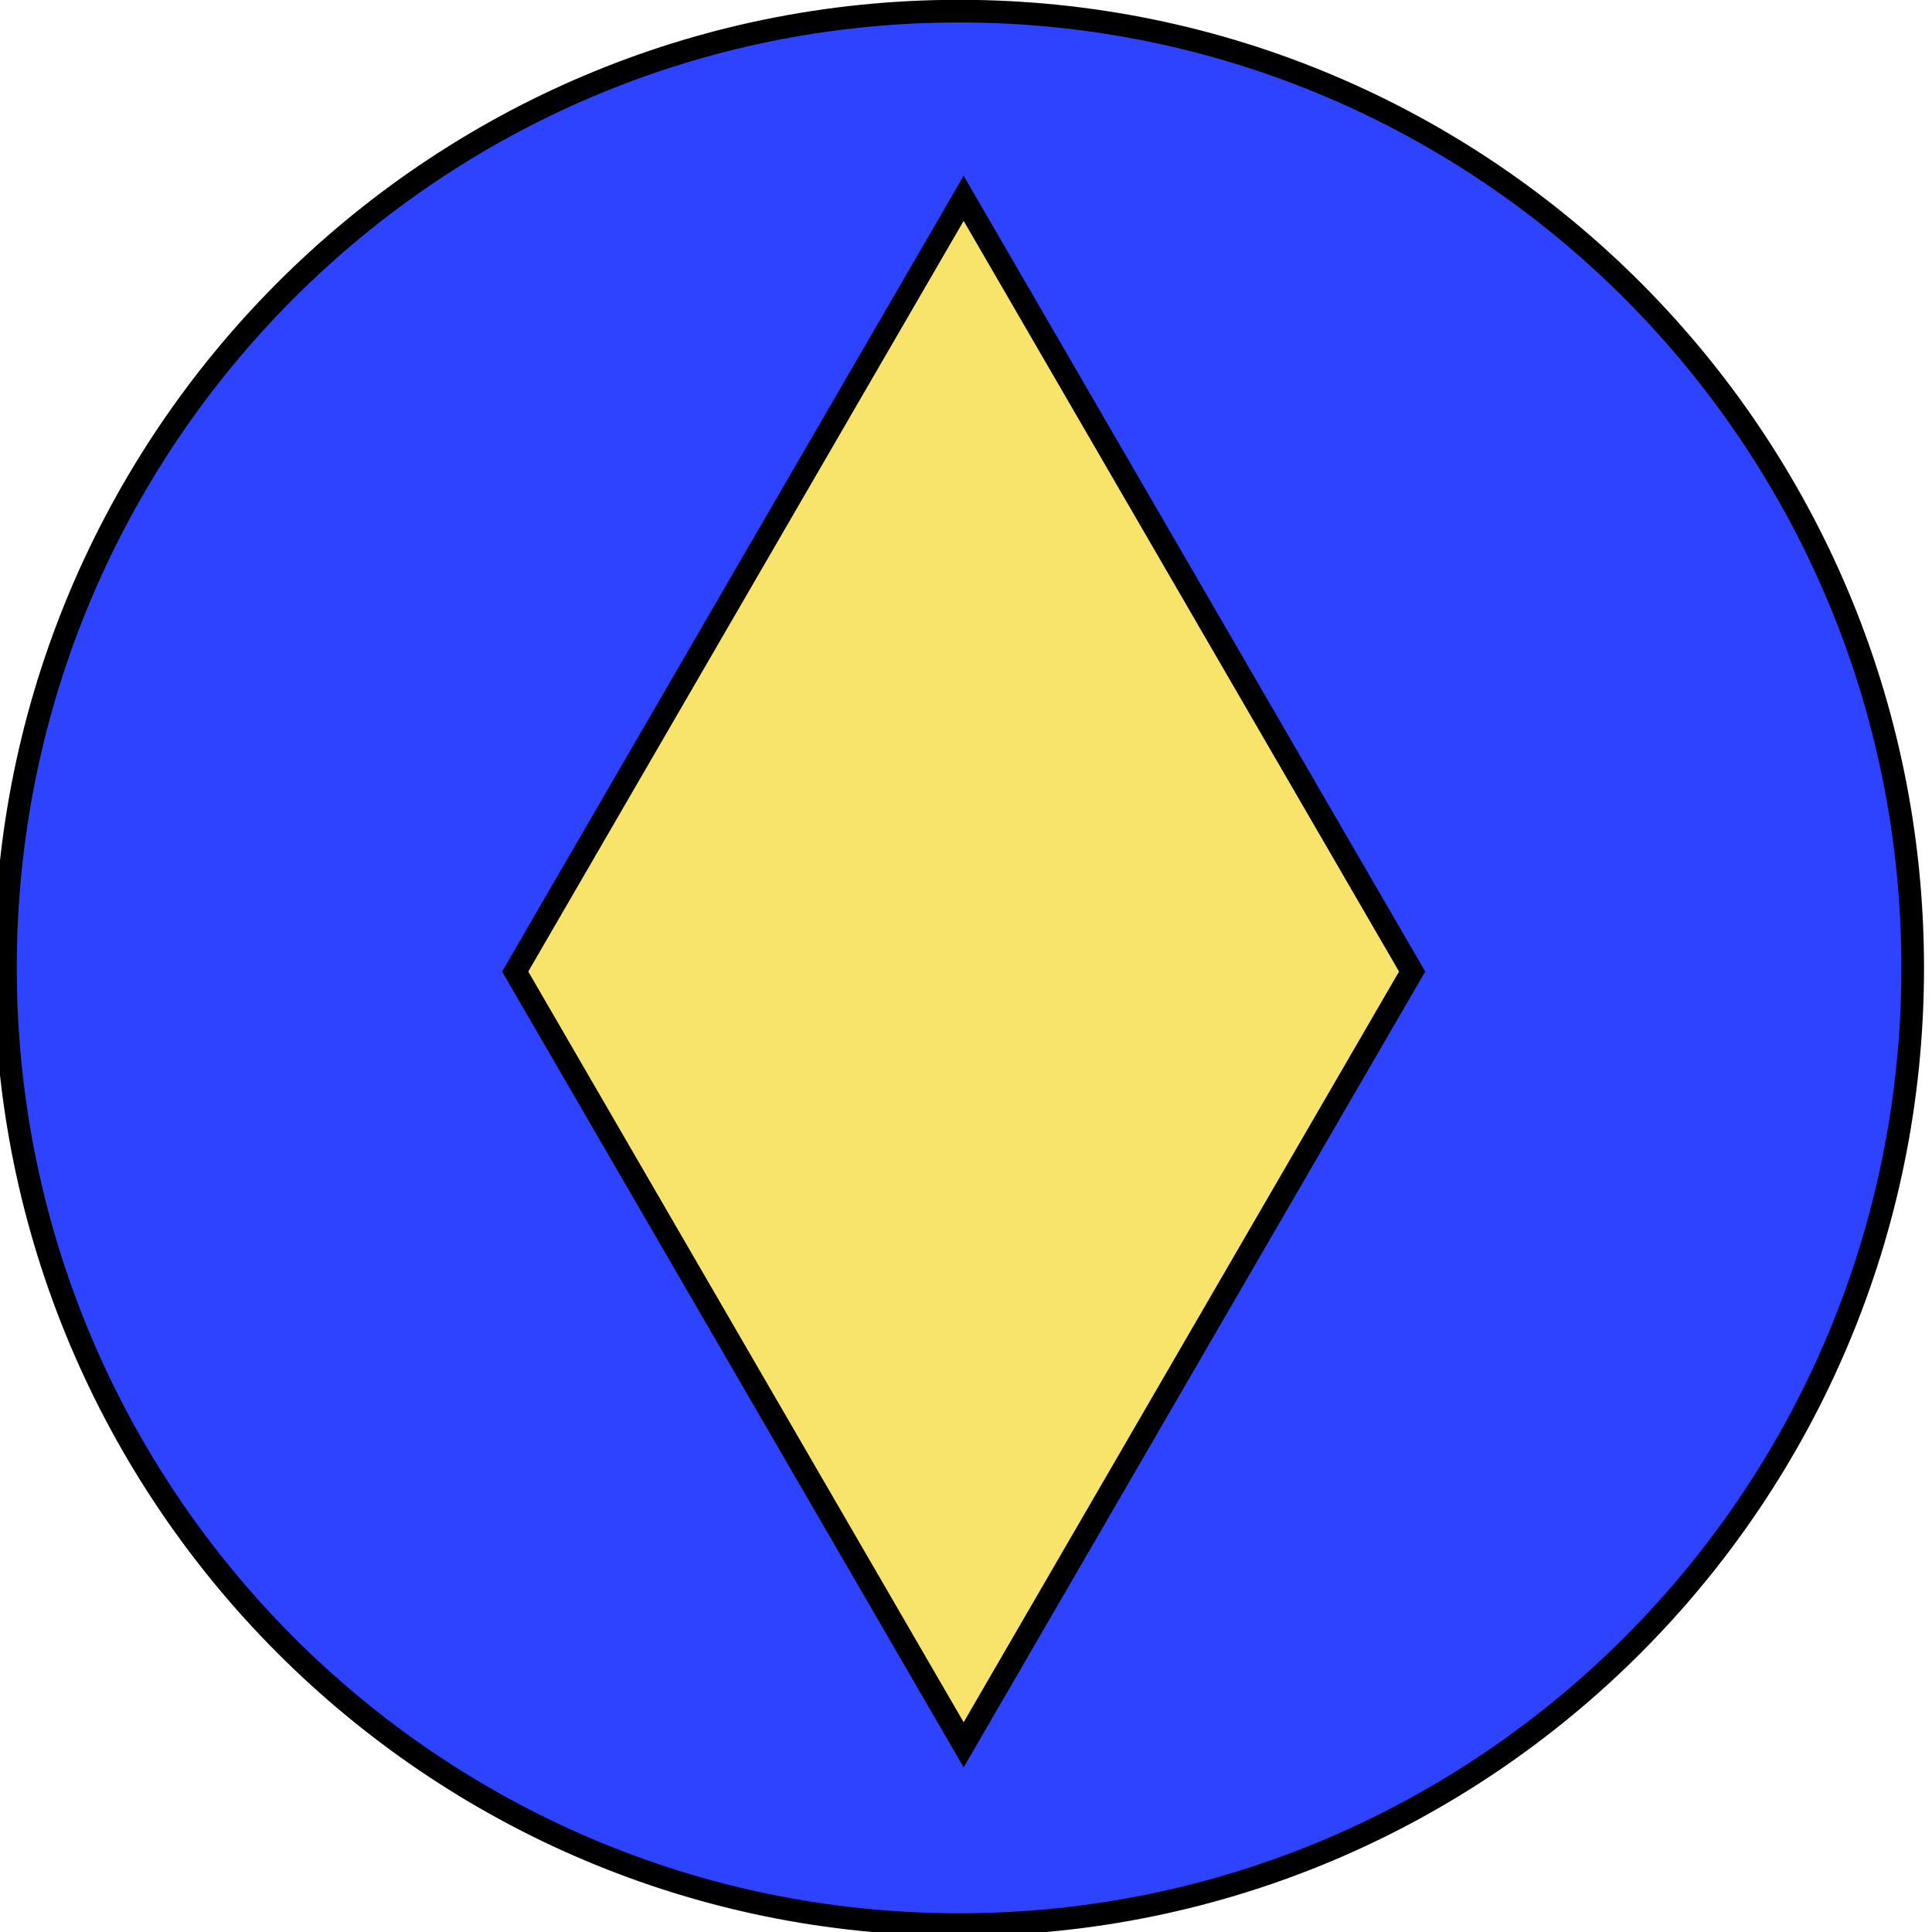
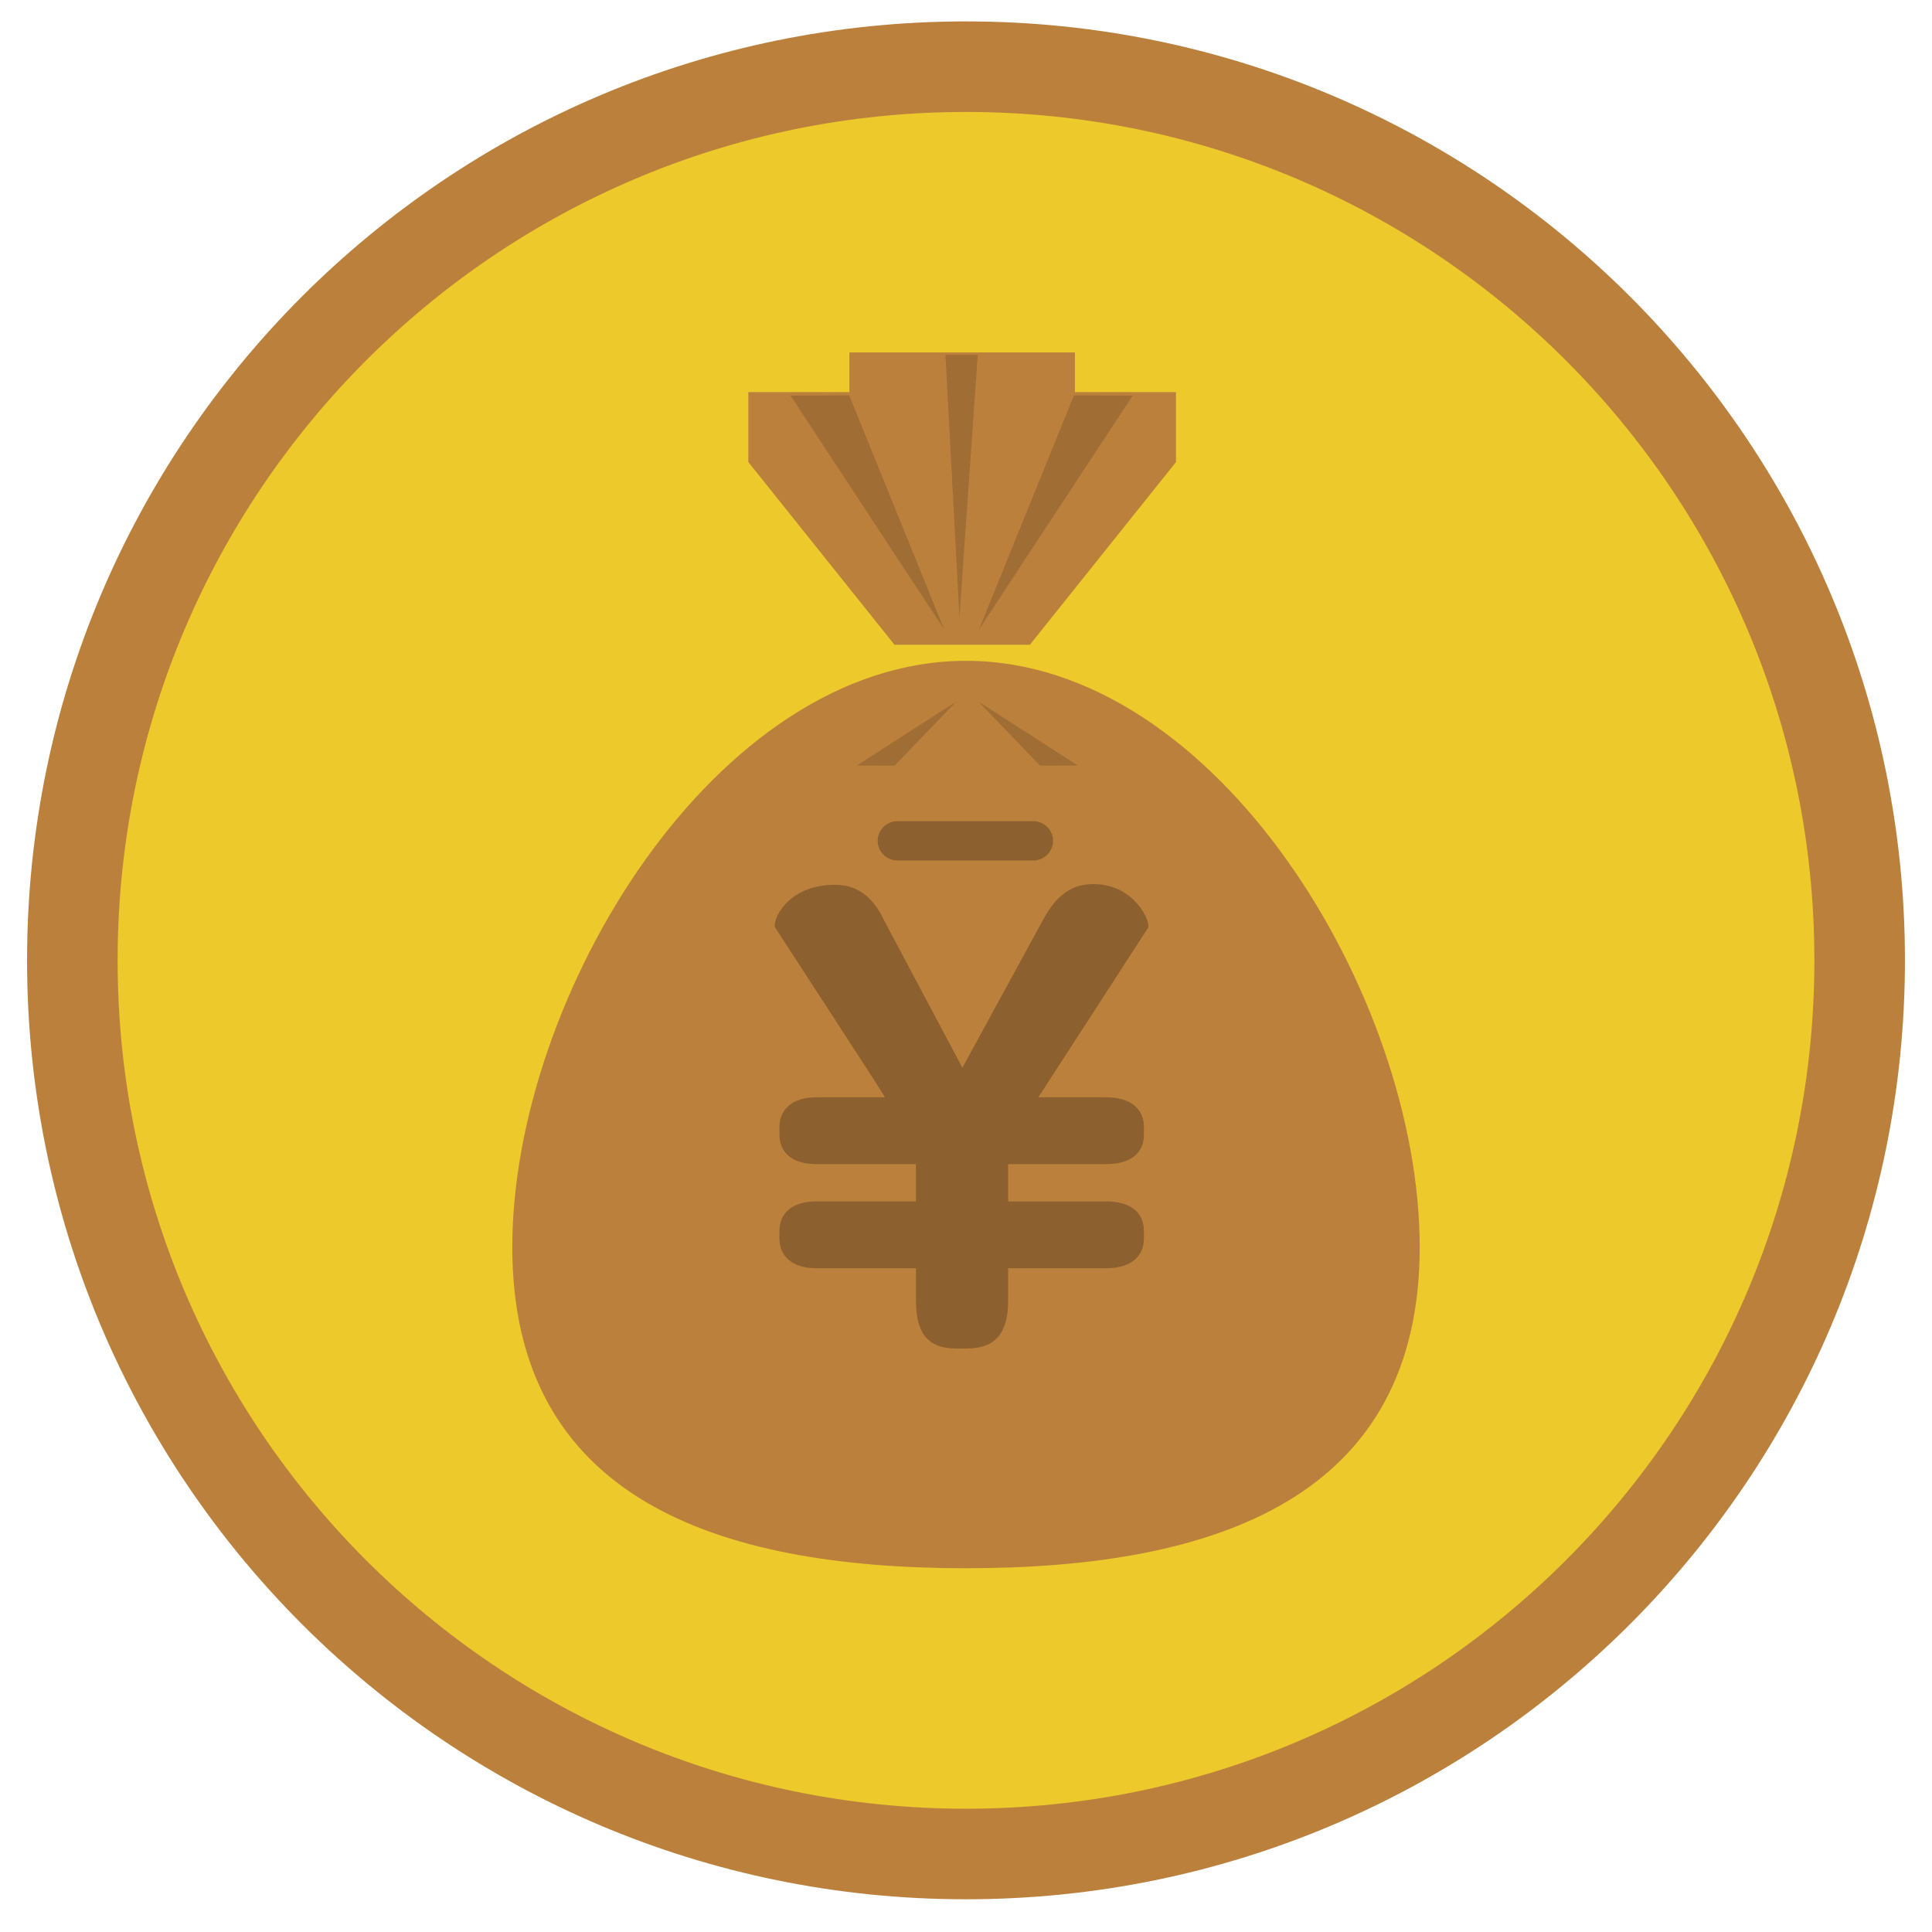
- <svg xmlns="http://www.w3.org/2000/svg" width="100%" height="100%" viewBox="0 0 128 128">
+ <svg xmlns="http://www.w3.org/2000/svg" width="100%" height="100%" viewBox="0 0 512 512">
  <g>
-     <ellipse stroke="#000" ry="63.385" rx="63.18" id="svg_6" cy="64.123" cx="63.541" stroke-width="1.5" fill="#2E43FF" />
-     <path id="svg_16" d="m-155.127,40.381c-0.085,-0.079 -0.146,-0.33 -0.132,-0.544c0.009,-0.135 0.193,-0.954 0.209,-0.93c0.005,0.008 0.052,0.199 0.104,0.424c0.083,0.361 0.094,0.428 0.094,0.566c0,0.279 -0.09,0.507 -0.199,0.503c-0.032,-0.001 -0.066,-0.01 -0.076,-0.02l0,0zm0.085,-0.14c0.003,-0.036 -0.004,-0.054 -0.02,-0.054c-0.037,0 -0.089,-0.116 -0.1,-0.226c-0.012,-0.117 -0.045,-0.131 -0.05,-0.021c-0.009,0.211 0.154,0.501 0.17,0.301l0,0z" fill-opacity="null" stroke-opacity="null" stroke-width="1.5" stroke="#000" fill="#00aeff" />
-     <path stroke="#000" id="svg_25" d="m34.131,64.368l29.713,-51.23l29.713,51.23l-29.713,51.23l-29.713,-51.23z" stroke-opacity="null" stroke-width="1.5" fill="#f9e46b" />
+     <rect fill="none" id="canvas_background" height="511" width="514" y="-1" x="-1" />
+   </g>
+   <g>
+     <circle id="svg_1" fill="#EDC92C" r="236.829" cy="254.5" cx="256" stroke-width="24" stroke="#BB813C" />
+     <g id="svg_2">
+       <path id="svg_3" fill="#BB813C" d="m376.236,330.487c0,66.4 -53.832,85.113 -120.236,85.113s-120.236,-18.713 -120.236,-85.113c0,-66.408 53.832,-155.362 120.236,-155.362s120.236,88.955 120.236,155.362z" />
+       <polygon id="svg_4" fill="#BB813C" points="253.311,170.874 256.658,170.874 272.922,170.874 311.649,122.457 311.649,103.92 284.874,103.92 284.874,93.4 256.658,93.4 253.311,93.4 225.096,93.4 225.096,103.92 198.321,103.92 198.321,122.457 237.055,170.874 " />
+     </g>
+     <g id="svg_5">
+       <polygon id="svg_6" fill="#A06D35" points="284.616,104.762 259.41,166.88 300.15,104.855 " />
+       <polygon id="svg_7" fill="#A06D35" points="225.043,104.762 250.249,166.88 209.508,104.855 " />
+       <polygon id="svg_8" fill="#A06D35" points="237.096,202.896 253.396,185.937 227.059,202.867 " />
+       <polygon id="svg_9" fill="#A06D35" points="275.611,202.896 259.313,185.937 285.651,202.867 " />
+     </g>
+     <path id="svg_10" fill="#8D602F" d="m279.065,222.832c0,2.872 -2.33,5.202 -5.209,5.202l-36.053,0c-2.88,0 -5.209,-2.33 -5.209,-5.202l0,0c0,-2.872 2.33,-5.209 5.209,-5.209l36.053,0c2.88,-0.001 5.209,2.336 5.209,5.209l0,0z" />
+     <polygon id="svg_11" fill="#A06D35" points="250.551,94.042 259.107,94.042 254.264,163.617 " />
+     <path id="svg_12" fill="#8D602F" d="m216.444,308.509c-6.903,0 -9.884,-3.358 -9.884,-7.831l0,-2.053c0,-4.286 2.98,-7.831 9.884,-7.831l18.085,0c0.191,0 -29.09,-44.943 -29.09,-44.943c-0.927,-1.488 2.797,-11.372 15.856,-11.372c5.587,0 9.884,2.797 13.044,9.51l20.699,38.967l21.263,-38.967c3.725,-7.087 8.014,-9.701 13.425,-9.701c11.181,0 15.287,10.254 14.543,11.563l-29.09,44.943l17.901,0c7.087,0 10.071,3.541 10.071,7.831l0,2.053c0,4.469 -2.988,7.831 -10.071,7.831l-25.915,0l0,9.884l25.915,0c7.087,0 10.071,3.358 10.071,7.831l0,2.053c0,4.286 -2.988,7.831 -10.071,7.831l-25.915,0l0,8.575c0,8.392 -3.171,12.688 -10.998,12.688l-2.806,0c-7.64,0 -10.628,-4.293 -10.628,-12.688l0,-8.575l-26.289,0c-6.903,0 -9.884,-3.541 -9.884,-7.831l0,-2.057c0,-4.469 2.98,-7.831 9.884,-7.831l26.286,0l0,-9.884l-26.286,0l0,0.004z" />
  </g>
</svg>
